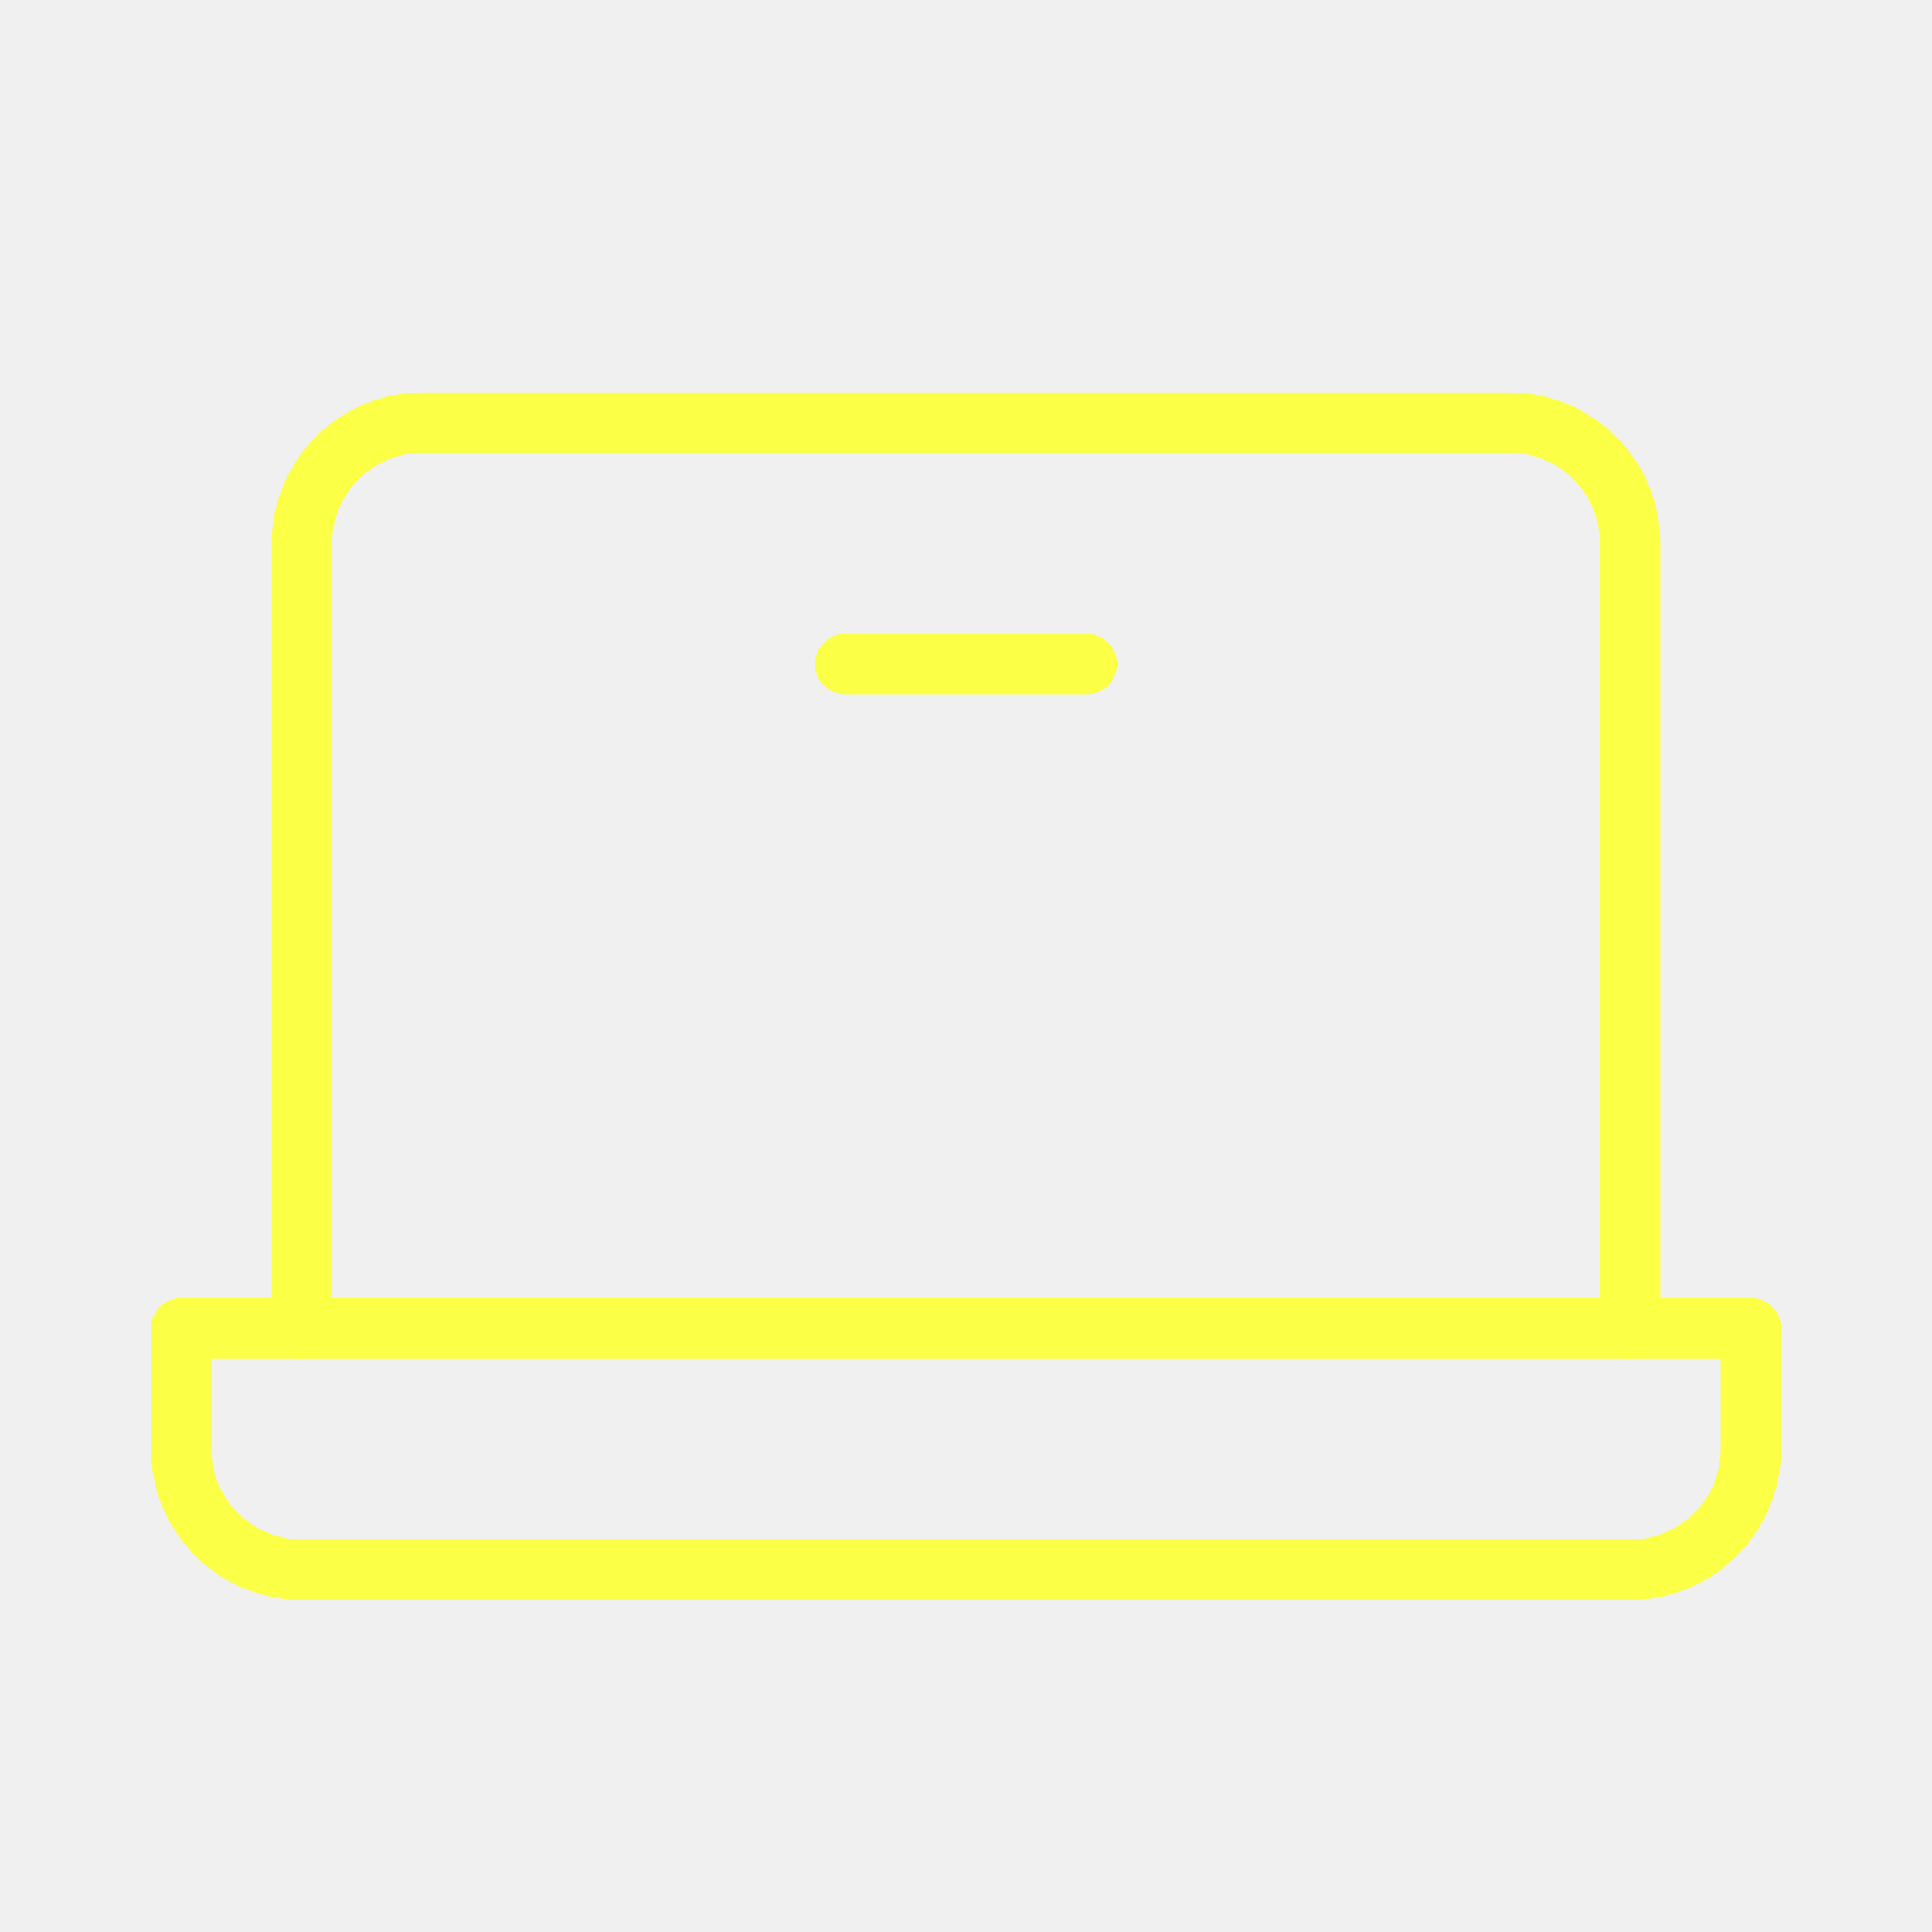
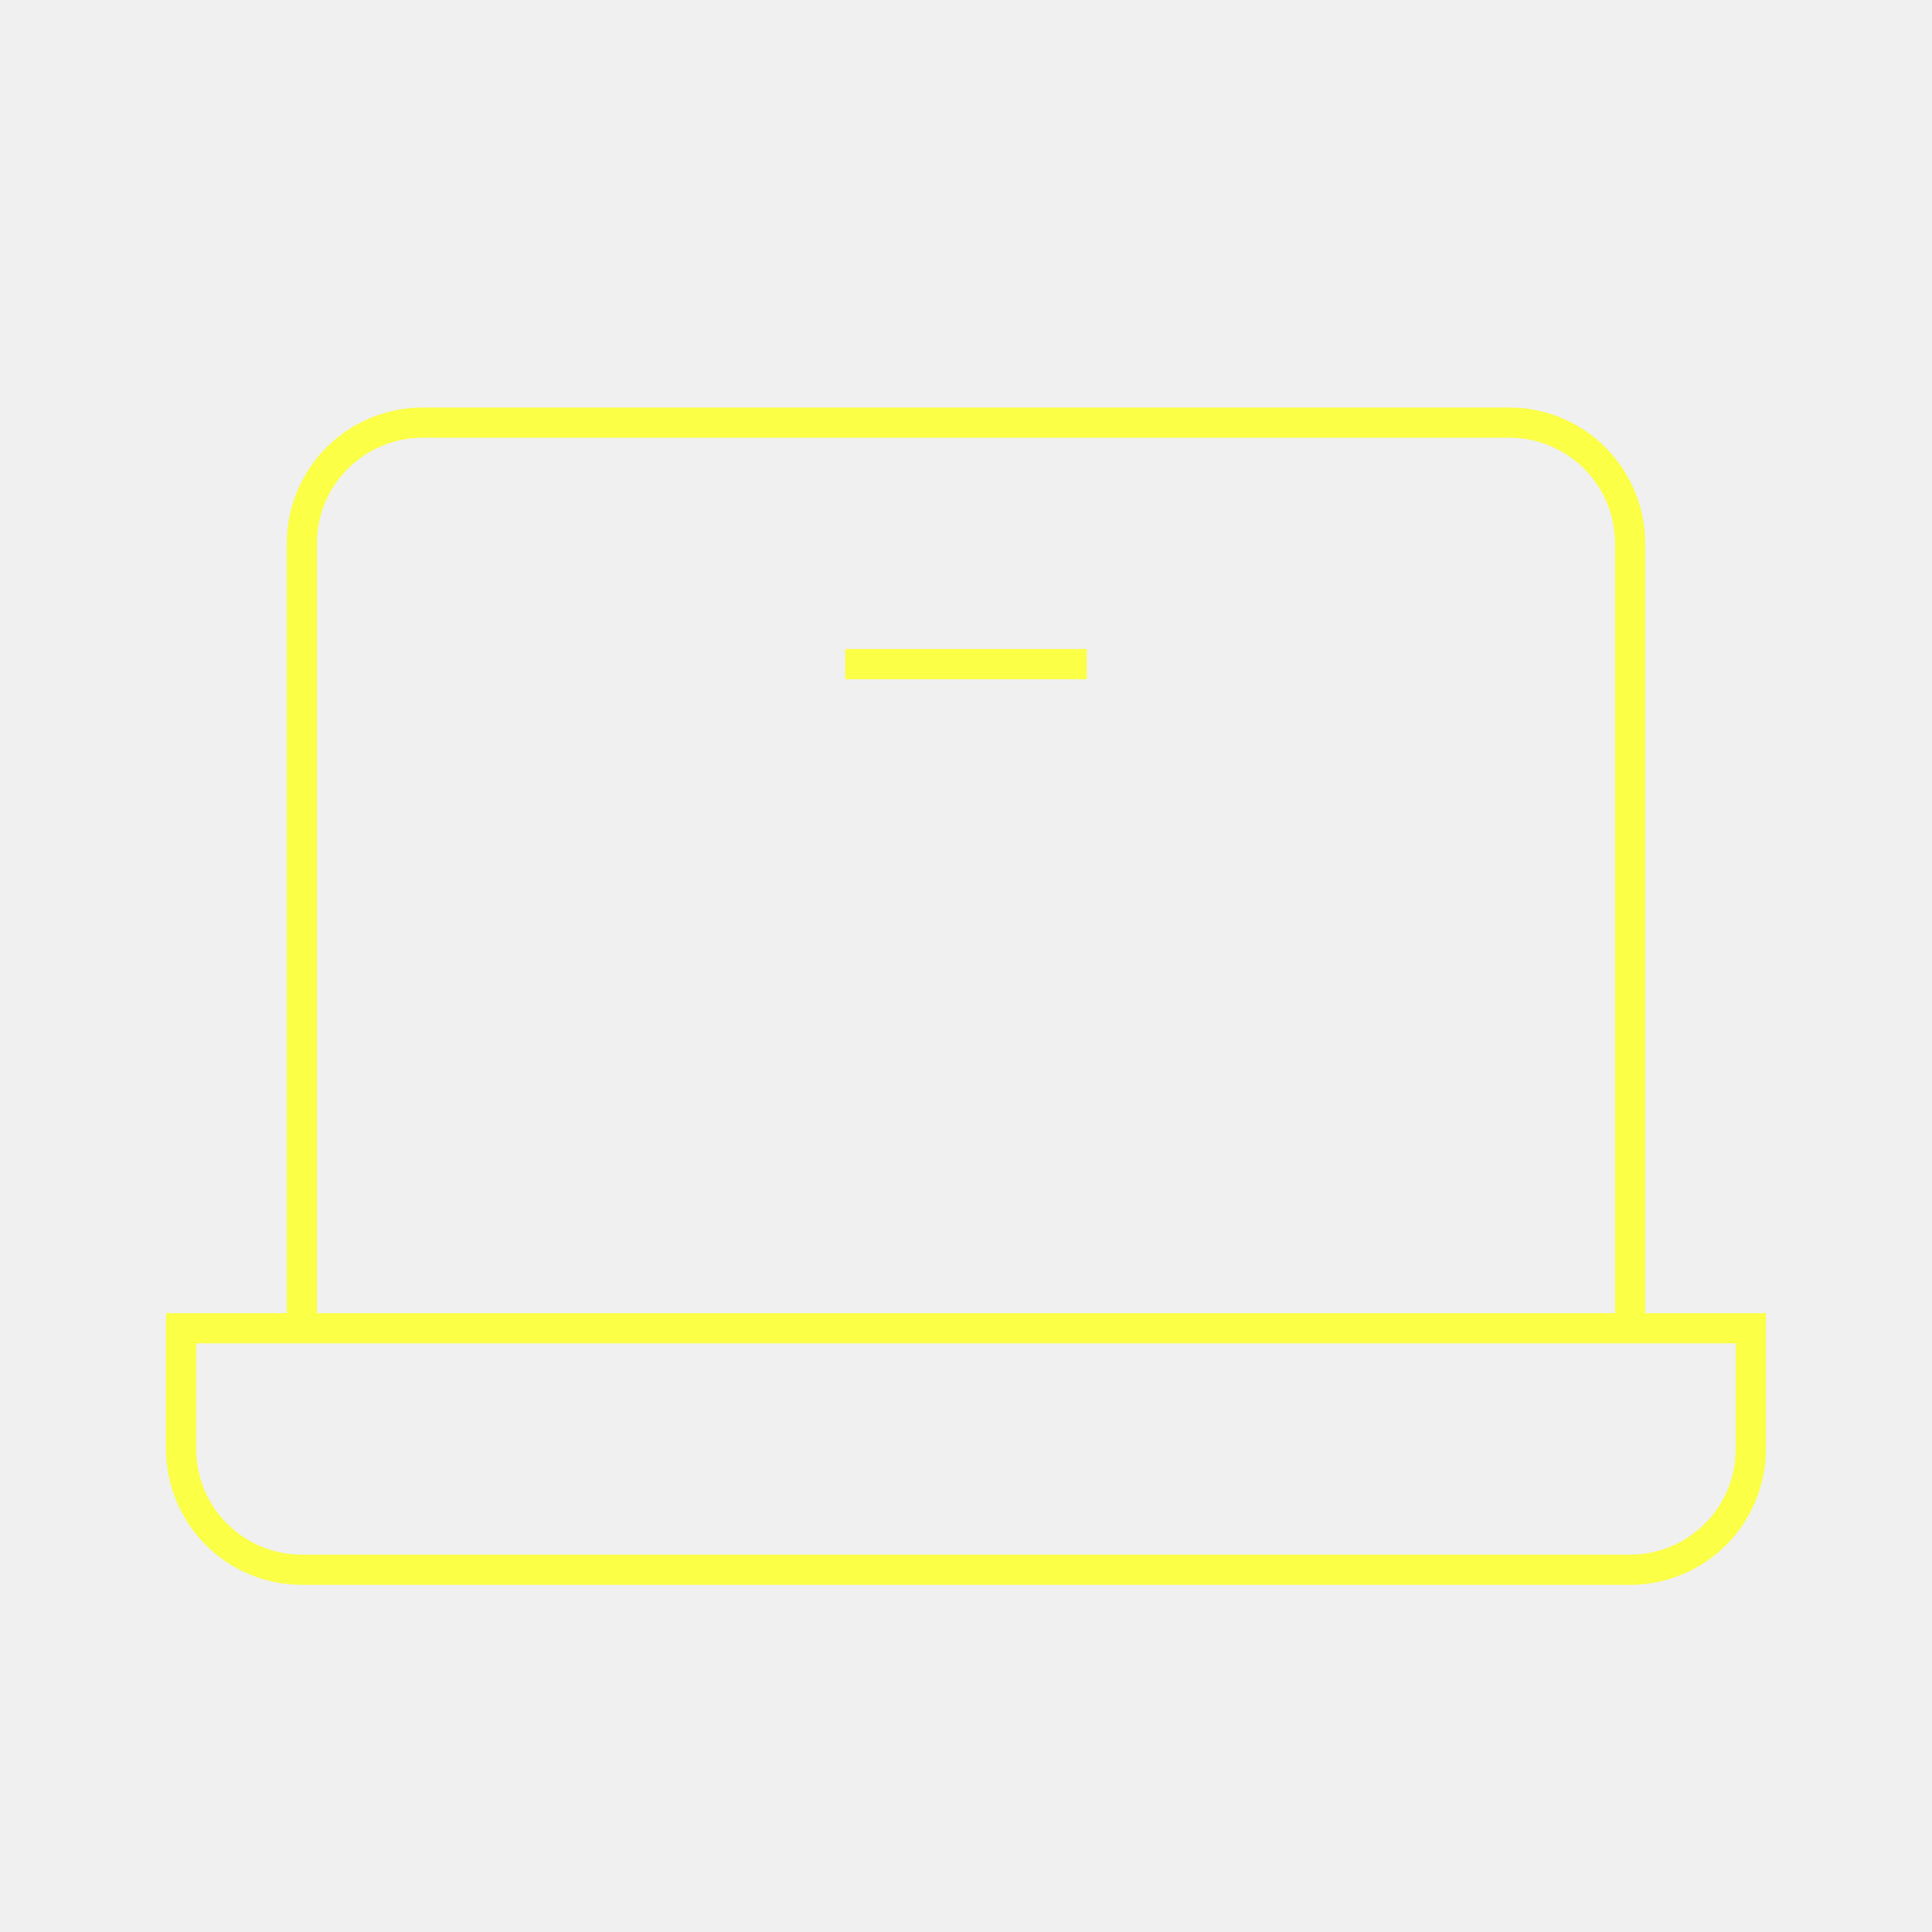
<svg xmlns="http://www.w3.org/2000/svg" width="64" height="64" viewBox="0 0 64 64" fill="none">
  <g clip-path="url(#clip0_1218_2303)">
-     <path d="M10 44V18C10 16.939 10.421 15.922 11.172 15.172C11.922 14.421 12.939 14 14 14H50C51.061 14 52.078 14.421 52.828 15.172C53.579 15.922 54 16.939 54 18V44" stroke="#FBFF46" stroke-width="2" stroke-linecap="round" stroke-linejoin="round" />
-     <path d="M6 44H58V48C58 49.061 57.579 50.078 56.828 50.828C56.078 51.579 55.061 52 54 52H10C8.939 52 7.922 51.579 7.172 50.828C6.421 50.078 6 49.061 6 48V44Z" stroke="#FBFF46" stroke-width="2" stroke-linecap="round" stroke-linejoin="round" />
-     <path d="M36 22H28" stroke="#FBFF46" stroke-width="2" stroke-linecap="round" stroke-linejoin="round" />
+     <path d="M10 44V18C10 16.939 10.421 15.922 11.172 15.172C11.922 14.421 12.939 14 14 14H50C51.061 14 52.078 14.421 52.828 15.172C53.579 15.922 54 16.939 54 18V44" stroke="#FBFF46" strokeWidth="2" strokeLinecap="round" strokeLinejoin="round" />
+     <path d="M6 44H58V48C58 49.061 57.579 50.078 56.828 50.828C56.078 51.579 55.061 52 54 52H10C8.939 52 7.922 51.579 7.172 50.828C6.421 50.078 6 49.061 6 48V44Z" stroke="#FBFF46" strokeWidth="2" strokeLinecap="round" strokeLinejoin="round" />
+     <path d="M36 22H28" stroke="#FBFF46" strokeWidth="2" strokeLinecap="round" strokeLinejoin="round" />
  </g>
  <defs>
    <clipPath id="clip0_1218_2303">
      <rect width="64" height="64" fill="white" />
    </clipPath>
  </defs>
</svg>
